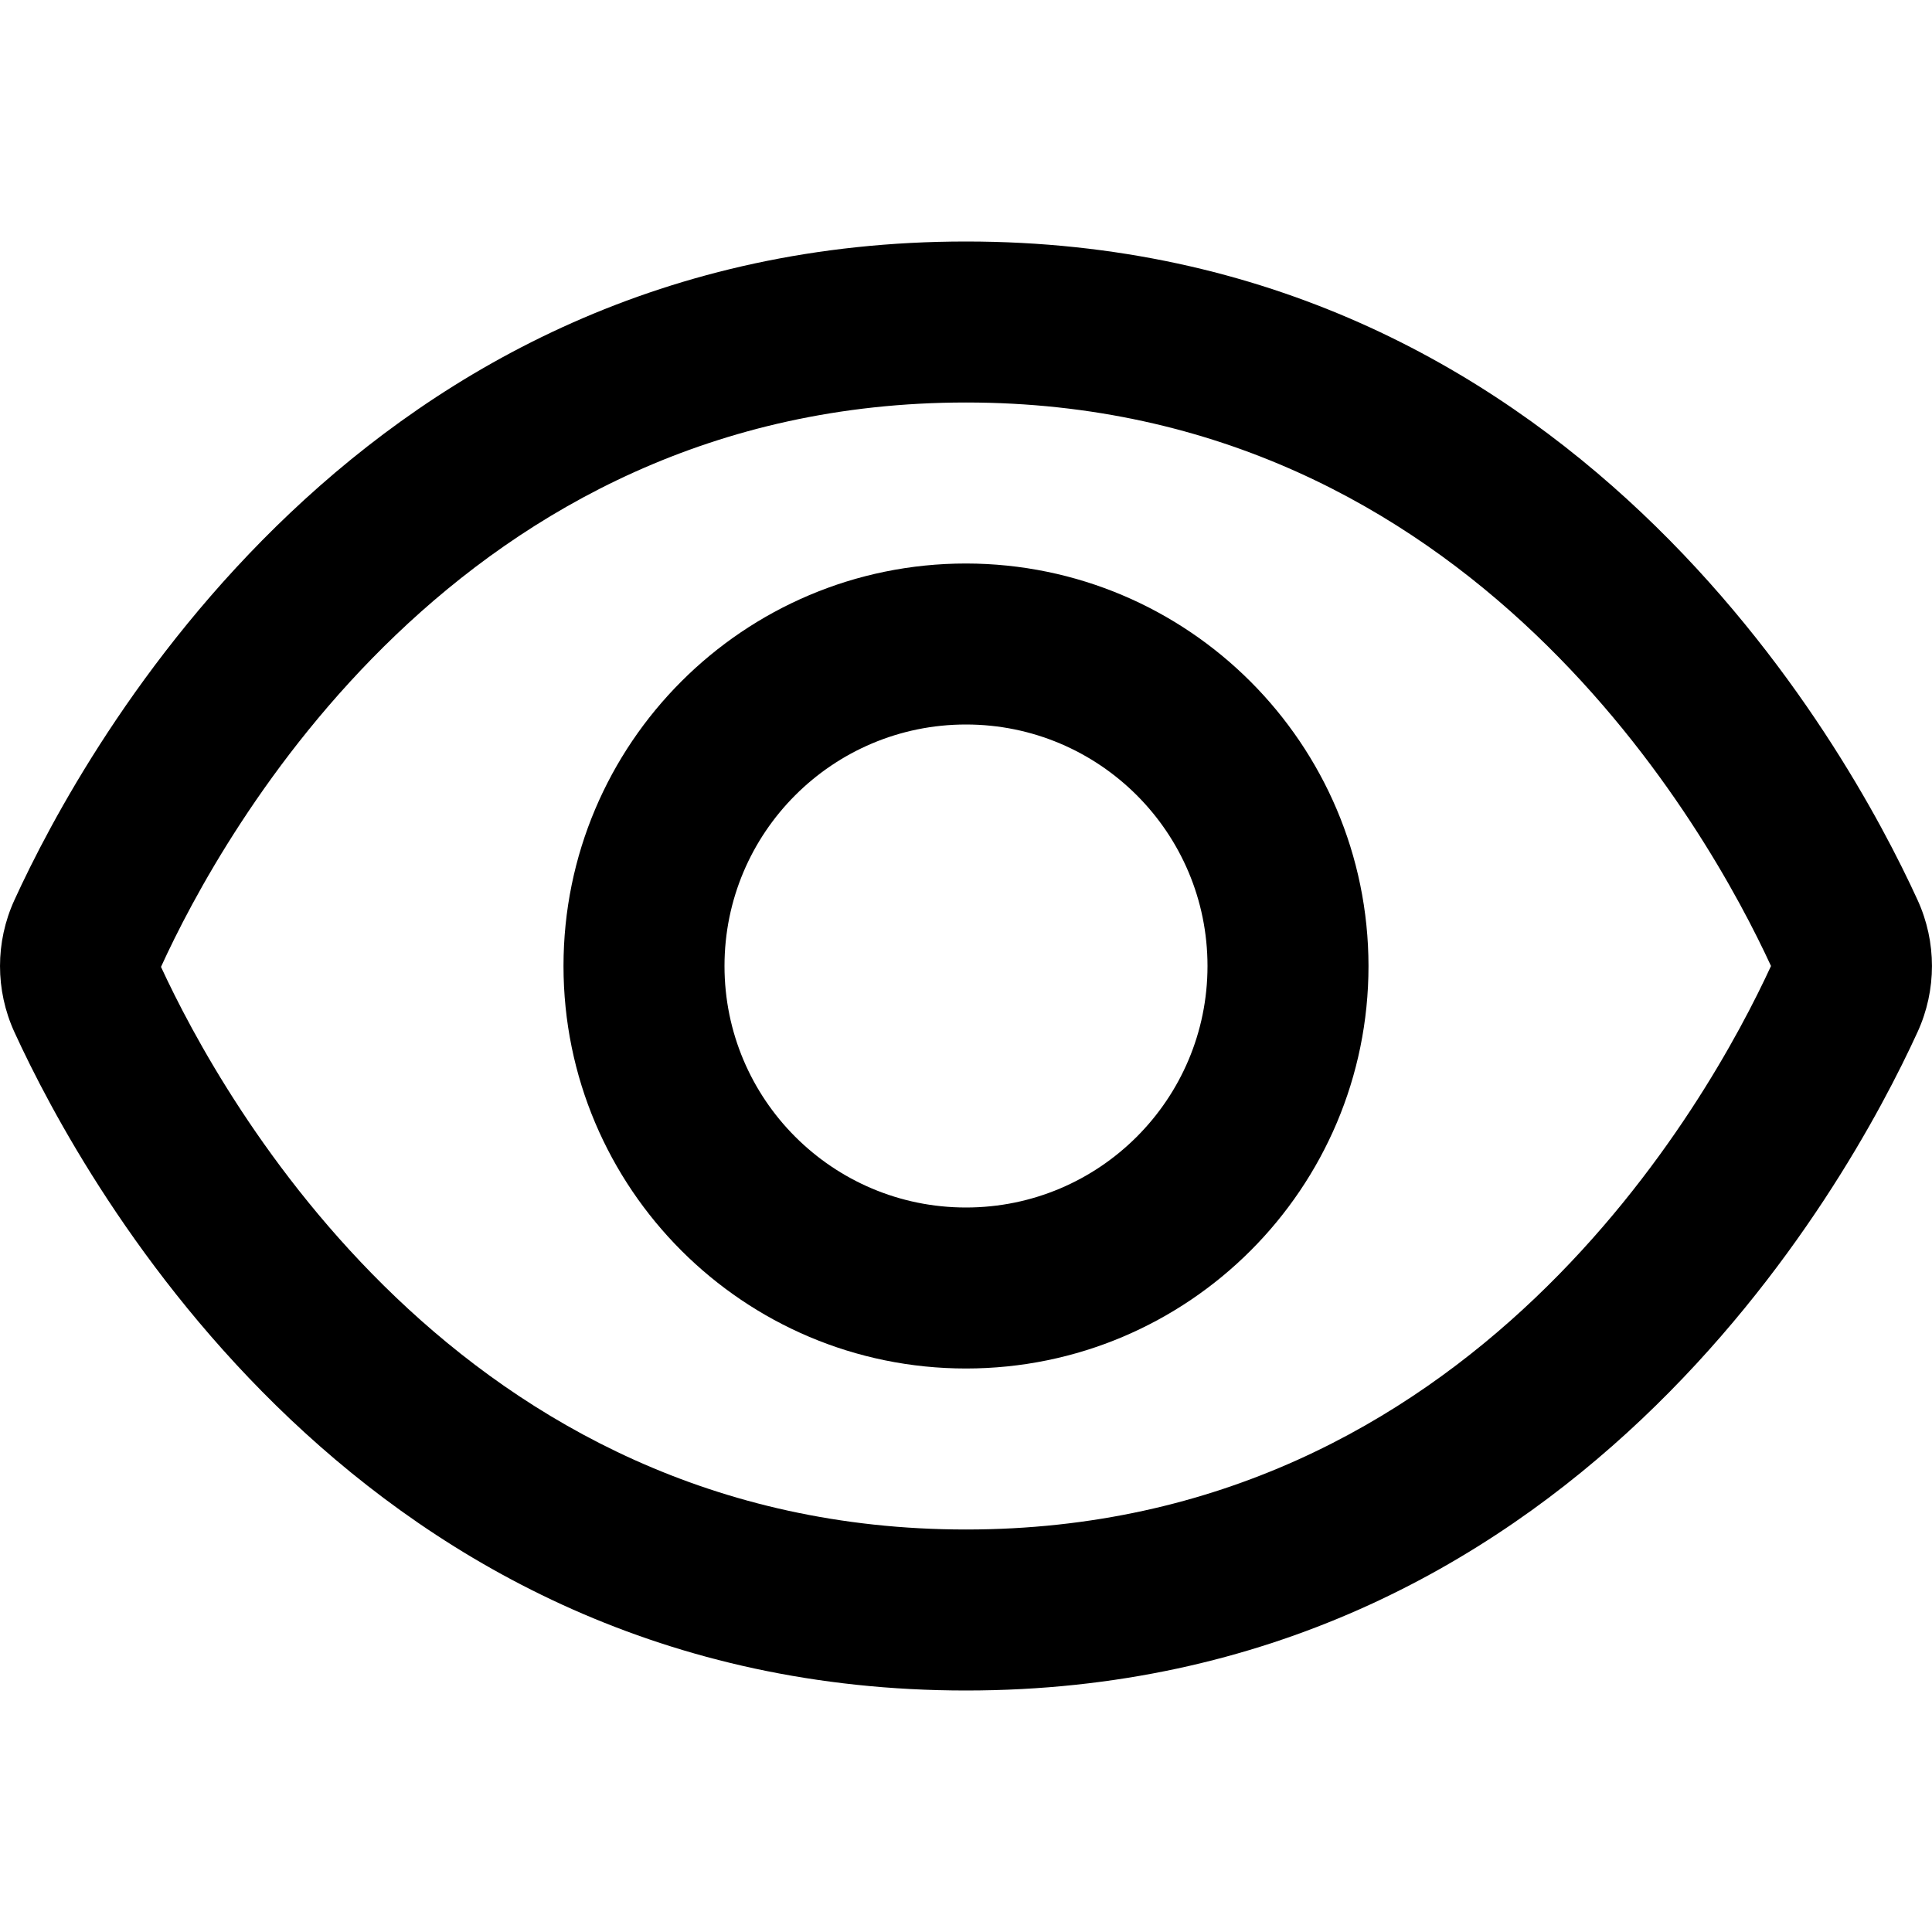
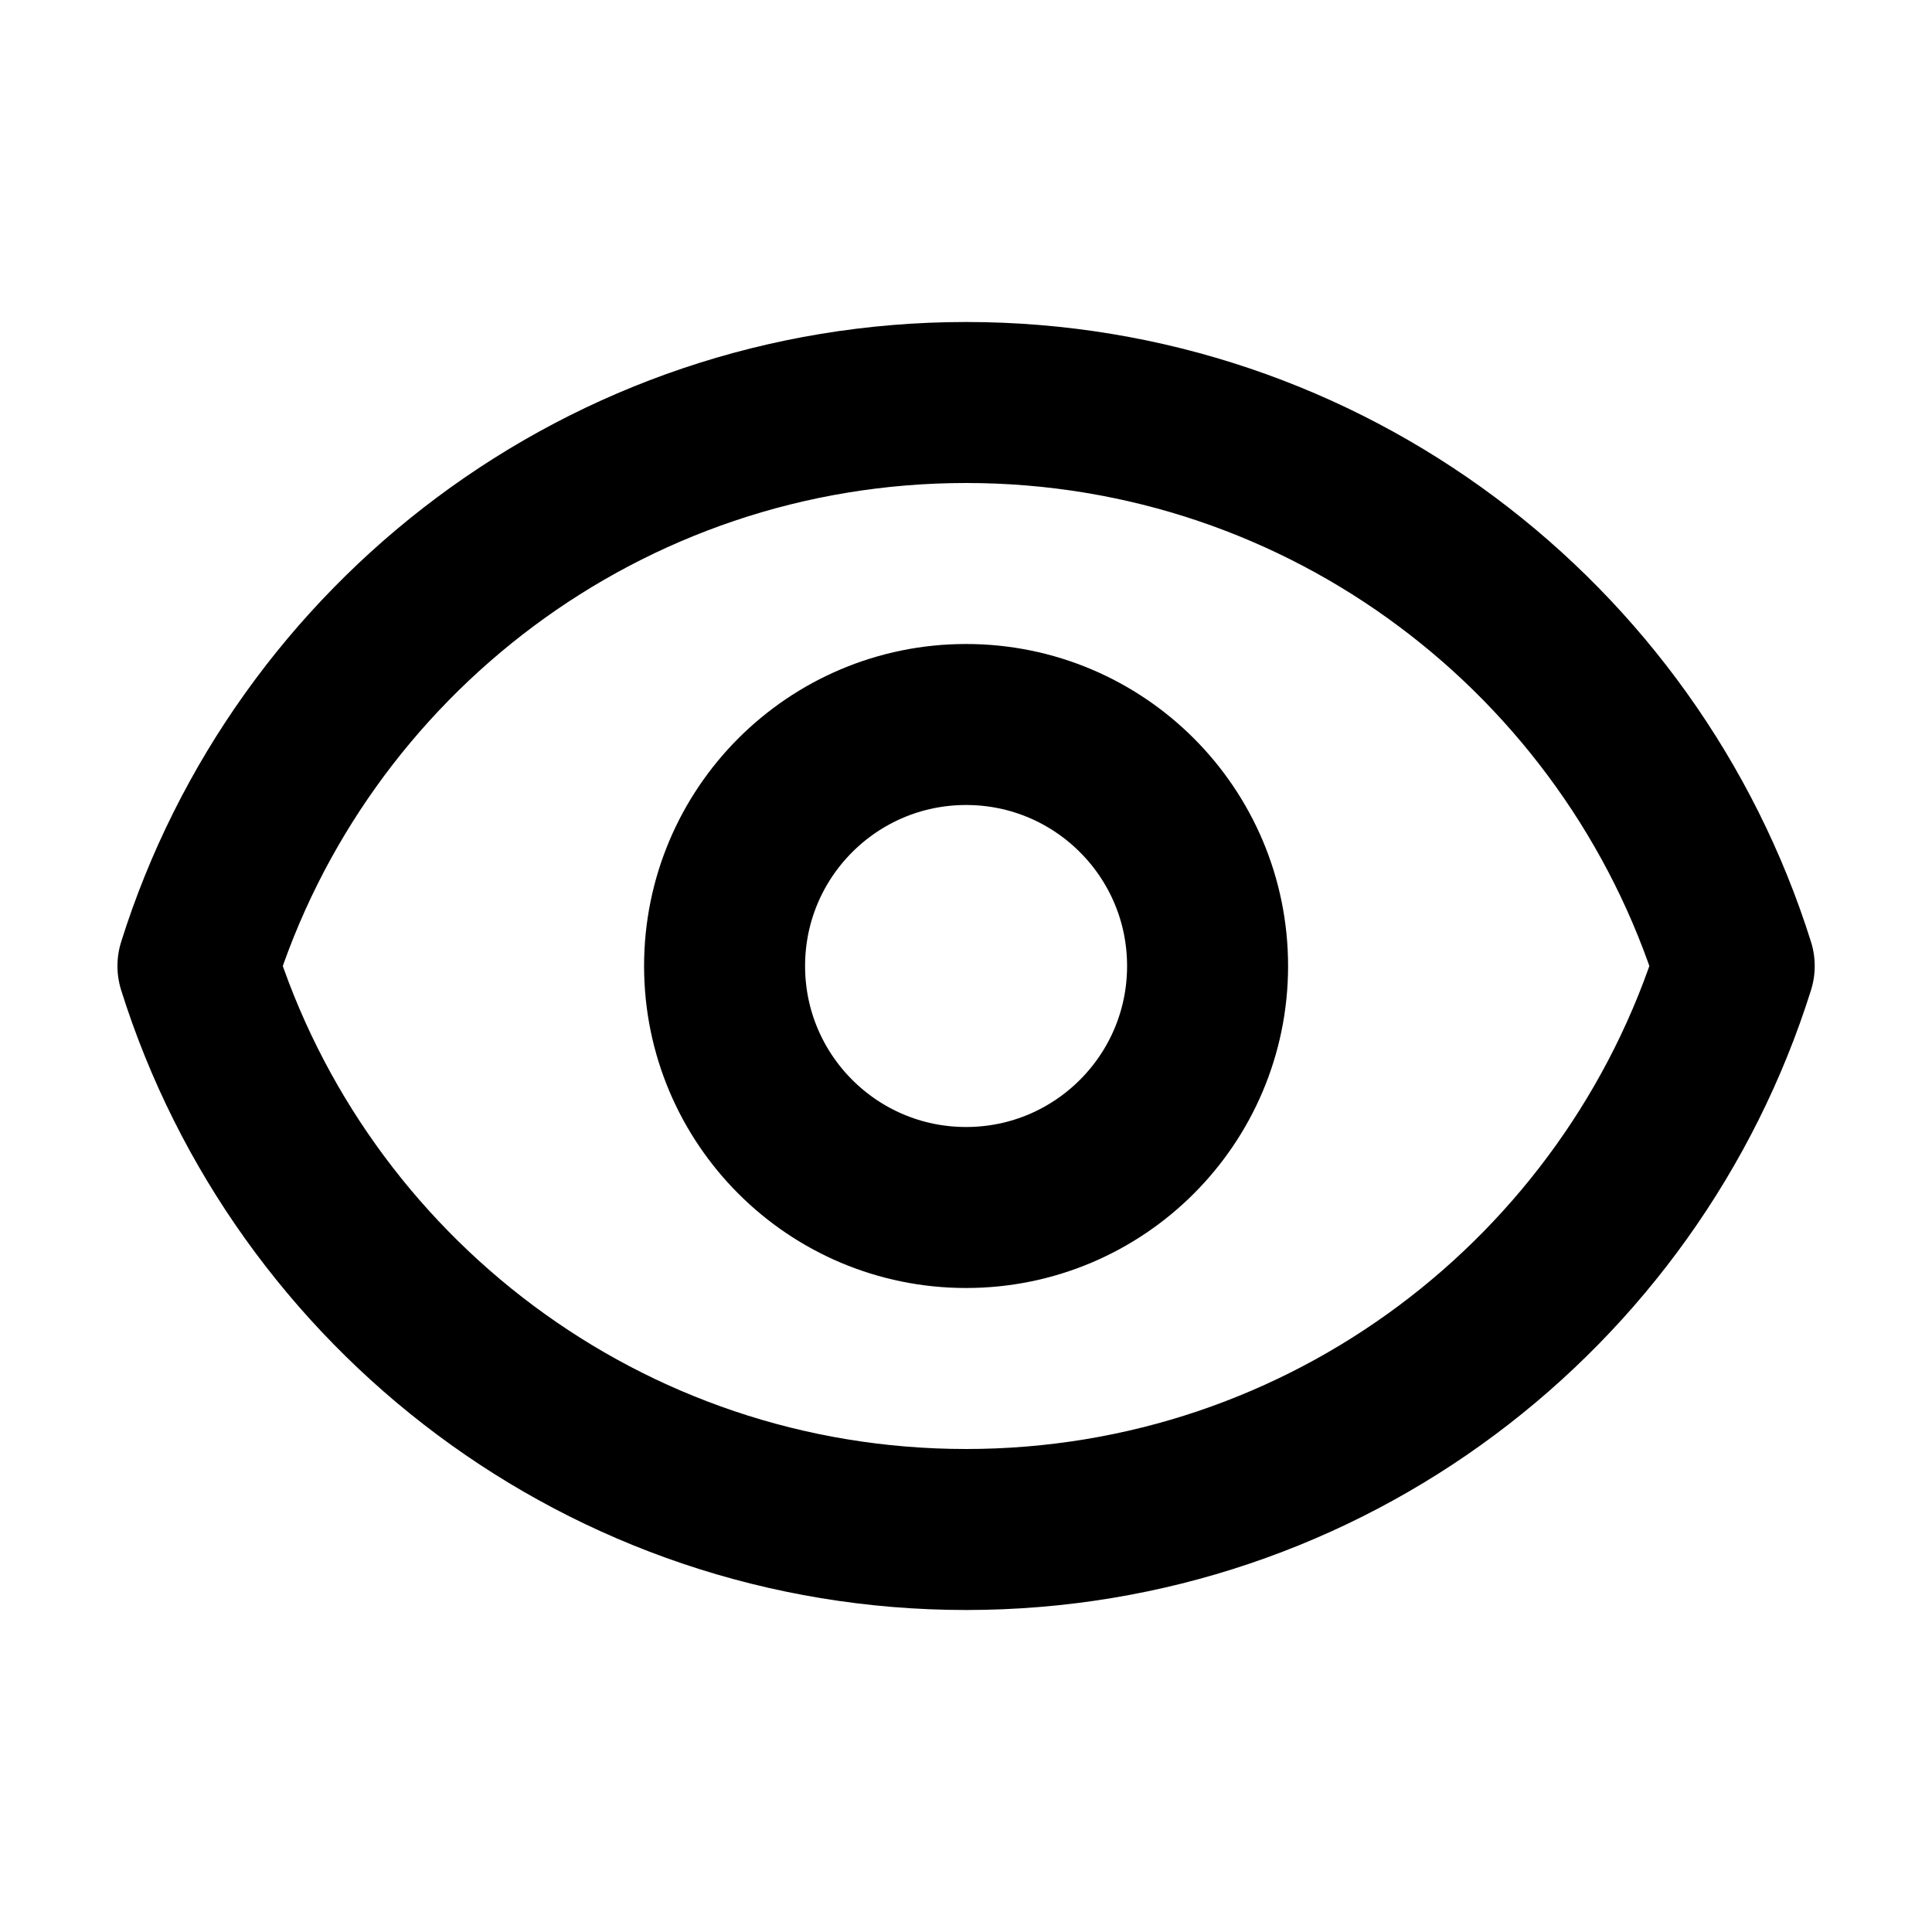
- <svg xmlns="http://www.w3.org/2000/svg" viewBox="0 0 24 24" width="512" height="512">
-   <g id="_01_align_center" data-name="01 align center">
-     <path d="M23.821,11.181v0C22.943,9.261,19.5,3,12,3S1.057,9.261.179,11.181a1.969,1.969,0,0,0,0,1.64C1.057,14.739,4.5,21,12,21s10.943-6.261,11.821-8.181A1.968,1.968,0,0,0,23.821,11.181ZM12,19c-6.307,0-9.25-5.366-10-6.989C2.75,10.366,5.693,5,12,5c6.292,0,9.236,5.343,10,7C21.236,13.657,18.292,19,12,19Z" />
-     <path d="M12,7a5,5,0,1,0,5,5A5.006,5.006,0,0,0,12,7Zm0,8a3,3,0,1,1,3-3A3,3,0,0,1,12,15Z" />
-   </g>
+ <svg xmlns="http://www.w3.org/2000/svg" width="800px" height="800px" viewBox="0 0 24 24" fill="none">
+   <path d="M15.001 12C15.001 13.657 13.658 15 12.001 15C10.344 15 9.001 13.657 9.001 12C9.001 10.343 10.344 9 12.001 9C13.658 9 15.001 10.343 15.001 12Z" stroke="#000000" stroke-width="2" stroke-linecap="round" stroke-linejoin="round" />
+   <path d="M12.001 5C7.524 5 3.733 7.943 2.459 12C3.733 16.057 7.524 19 12.001 19C16.479 19 20.269 16.057 21.543 12C20.269 7.943 16.479 5 12.001 5Z" stroke="#000000" stroke-width="2" stroke-linecap="round" stroke-linejoin="round" />
</svg>
